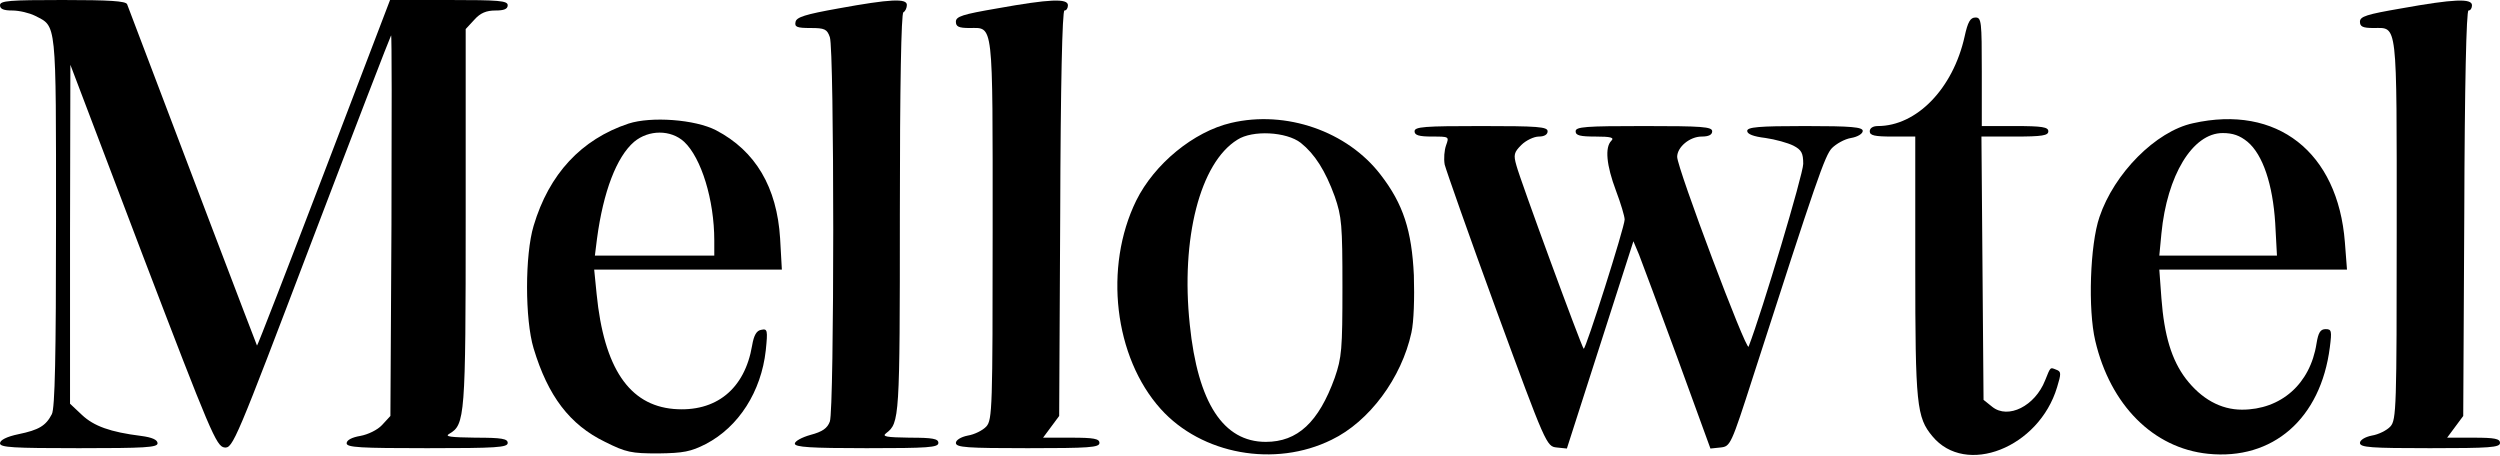
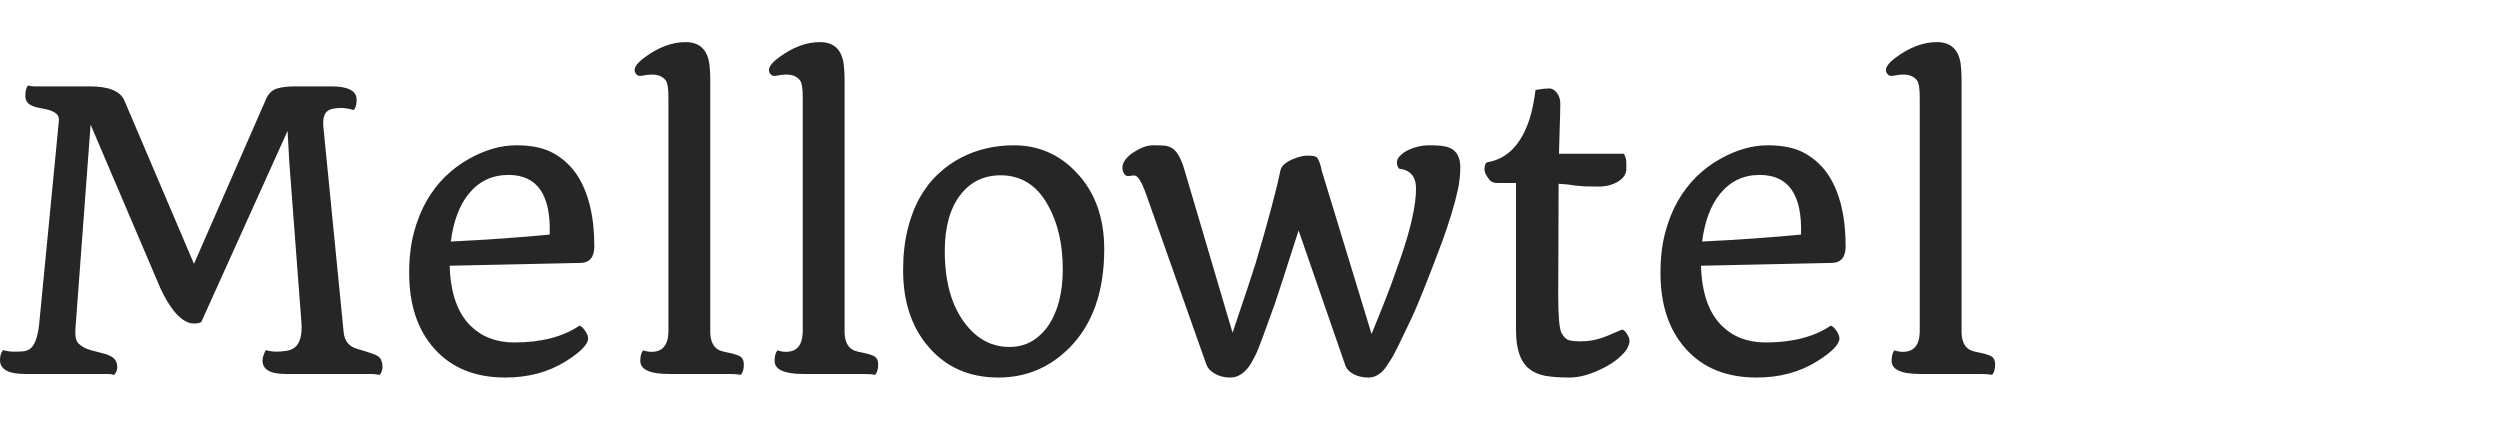
- <svg xmlns="http://www.w3.org/2000/svg" version="1.0" width="714pt" height="130pt" viewBox="0 0 714 130" preserveAspectRatio="xMidYMid meet">
-   <g transform="translate(0,130) scale(0.1,-0.1)" fill="#000000" stroke="none">
-     <path d="M0 1285 c0 -11 11 -15 35 -15 20 0 49 -7 65 -15 62 -32 60 -8 60 -588 0 -382 -3 -534 -12 -550 -17 -33 -37 -45 -95 -57 -34 -7 -53 -17 -53 -26 0 -12 37 -14 225 -14 189 0 225 2 225 14 0 10 -16 17 -47 21 -88 11 -135 28 -169 60 l-34 32 0 484 1 484 207 -545 c193 -505 210 -545 233 -548 24 -3 32 17 248 585 123 323 226 590 228 592 2 3 2 -241 1 -541 l-3 -546 -24 -26 c-13 -14 -40 -27 -62 -31 -24 -4 -39 -12 -39 -21 0 -12 39 -14 230 -14 198 0 230 2 230 15 0 12 -17 15 -92 15 -71 1 -89 3 -75 11 45 26 47 47 47 617 l0 539 25 27 c17 19 34 26 60 26 24 0 35 4 35 15 0 13 -25 15 -168 15 l-168 0 -189 -495 c-104 -272 -190 -494 -191 -492 -1 1 -222 581 -371 975 -4 9 -50 12 -184 12 -152 0 -179 -2 -179 -15z" />
-     <path d="M2395 1276 c-95 -17 -121 -25 -123 -39 -3 -14 4 -17 43 -17 40 0 47 -3 55 -26 13 -34 13 -1064 0 -1098 -7 -19 -21 -29 -55 -38 -25 -7 -45 -18 -45 -25 0 -10 44 -13 205 -13 176 0 205 2 205 15 0 12 -16 15 -82 15 -67 1 -80 3 -67 13 38 29 39 41 39 626 0 369 4 572 10 576 6 3 10 13 10 21 0 19 -47 17 -195 -10z" />
-     <path d="M2848 1276 c-99 -17 -118 -23 -118 -38 0 -14 8 -18 39 -18 69 0 66 27 66 -575 0 -510 -1 -544 -18 -563 -10 -11 -34 -23 -53 -26 -20 -4 -34 -13 -34 -21 0 -13 32 -15 205 -15 176 0 205 2 205 15 0 12 -16 15 -80 15 l-81 0 23 31 23 31 3 579 c1 368 6 579 12 579 6 0 10 7 10 15 0 20 -52 18 -202 -9z" />
-     <path d="M6858 1276 c-99 -17 -118 -23 -118 -38 0 -14 8 -18 39 -18 69 0 66 27 66 -575 0 -510 -1 -544 -18 -563 -10 -11 -34 -23 -53 -26 -20 -4 -34 -13 -34 -21 0 -13 32 -15 200 -15 171 0 200 2 200 15 0 12 -15 15 -75 15 l-76 0 23 31 23 31 3 579 c1 368 6 579 12 579 6 0 10 7 10 15 0 20 -52 18 -202 -9z" />
-     <path d="M5611 1196 c-33 -149 -137 -256 -248 -256 -14 0 -23 -6 -23 -15 0 -12 14 -15 65 -15 l65 0 0 -373 c0 -394 4 -429 49 -483 95 -115 304 -33 356 140 12 39 12 45 -2 50 -18 7 -16 10 -32 -30 -29 -74 -106 -112 -151 -76 l-25 20 -3 376 -3 376 96 0 c78 0 95 3 95 15 0 12 -17 15 -95 15 l-95 0 0 155 c0 144 -1 155 -18 155 -15 0 -22 -13 -31 -54z" />
-     <path d="M1795 947 c-135 -45 -227 -144 -271 -292 -25 -83 -25 -267 0 -350 41 -136 103 -218 204 -267 60 -30 75 -33 152 -33 72 1 93 5 136 27 94 49 158 150 171 267 6 58 5 63 -13 59 -13 -2 -21 -15 -26 -45 -21 -124 -103 -191 -224 -181 -127 11 -199 117 -220 328 l-7 70 268 0 268 0 -5 89 c-9 146 -70 250 -183 309 -60 31 -185 40 -250 19z m159 -52 c49 -46 86 -166 86 -282 l0 -43 -171 0 -170 0 6 48 c18 135 56 234 106 277 42 35 105 35 143 0z" />
-     <path d="M3516 949 c-107 -25 -219 -117 -271 -222 -93 -190 -63 -447 70 -595 117 -130 326 -168 488 -88 108 52 200 177 228 306 7 31 9 100 7 164 -6 127 -30 203 -95 287 -95 124 -270 185 -427 148z m199 -57 c40 -32 70 -79 97 -153 20 -58 22 -81 22 -259 0 -178 -2 -201 -22 -259 -46 -127 -106 -183 -197 -183 -121 0 -194 111 -217 335 -26 245 29 462 136 528 43 28 140 23 181 -9z" />
-     <path d="M6263 948 c-106 -23 -225 -143 -267 -268 -27 -79 -33 -264 -12 -353 43 -184 166 -307 322 -323 185 -19 322 100 348 304 6 47 5 52 -12 52 -15 0 -21 -10 -26 -41 -18 -116 -102 -189 -213 -189 -61 0 -116 31 -160 88 -41 54 -62 124 -70 230 l-6 82 268 0 268 0 -6 78 c-20 258 -194 394 -434 340z m156 -53 c44 -37 72 -122 79 -232 l5 -93 -168 0 -168 0 6 63 c16 166 89 287 175 287 29 0 49 -7 71 -25z" />
-     <path d="M4040 925 c0 -11 12 -15 50 -15 49 0 49 0 40 -25 -5 -14 -7 -38 -4 -55 4 -16 70 -204 148 -417 141 -384 143 -388 172 -391 l29 -3 95 296 95 296 16 -38 c8 -21 58 -154 110 -296 l94 -258 29 3 c28 3 30 7 93 203 182 565 205 631 225 652 12 12 36 26 55 29 18 3 33 12 33 20 0 11 -31 14 -165 14 -133 0 -165 -3 -165 -14 0 -9 18 -16 52 -20 28 -4 64 -14 80 -22 23 -12 28 -21 28 -52 0 -29 -117 -421 -156 -522 -6 -16 -204 510 -204 542 0 28 36 58 70 58 20 0 30 5 30 15 0 13 -28 15 -195 15 -167 0 -195 -2 -195 -15 0 -12 13 -15 57 -15 44 0 54 -3 45 -12 -19 -19 -14 -70 13 -142 14 -37 25 -74 25 -83 0 -21 -112 -374 -117 -369 -6 5 -182 484 -192 523 -9 31 -7 38 14 59 13 13 36 24 50 24 16 0 25 6 25 15 0 13 -28 15 -190 15 -162 0 -190 -2 -190 -15z" />
-   </g>
+ <svg xmlns="http://www.w3.org/2000/svg" width="380" height="64" viewBox="0 -8 475 80" fill="none">
+   <path d="M4.776 63.055C1.592 63.055 0 62.176 0 60.417C0 59.633 0.19 59.004 0.57 58.528C1.259 58.718 1.96 58.813 2.673 58.813C3.386 58.813 3.992 58.79 4.491 58.742C4.99 58.695 5.454 58.493 5.881 58.136C6.761 57.328 7.307 55.534 7.521 52.754L11.192 14.899C11.24 14.305 11.038 13.842 10.586 13.509C10.135 13.177 9.576 12.939 8.911 12.796C8.246 12.654 7.664 12.535 7.165 12.44C6.689 12.345 6.273 12.202 5.917 12.012C5.18 11.656 4.812 11.05 4.812 10.194C4.812 9.315 4.978 8.662 5.311 8.234C5.763 8.353 6.167 8.412 6.523 8.412H17.074C20.614 8.412 22.789 9.279 23.597 11.014L36.856 42.132L50.544 10.836C50.995 9.79 51.673 9.125 52.576 8.84C53.479 8.555 54.631 8.412 56.033 8.412H62.948C66.156 8.412 67.76 9.256 67.76 10.943C67.76 11.846 67.582 12.499 67.226 12.903C66.275 12.642 65.491 12.511 64.873 12.511C64.279 12.511 63.744 12.559 63.269 12.654C62.794 12.749 62.414 12.927 62.128 13.188C61.534 13.688 61.309 14.685 61.451 16.183L65.301 55.178C65.467 56.841 66.358 57.887 67.974 58.315C68.426 58.433 68.901 58.576 69.4 58.742L70.79 59.206C71.669 59.491 72.204 59.871 72.394 60.346C72.584 60.798 72.679 61.237 72.679 61.665C72.679 62.259 72.501 62.782 72.144 63.233C71.598 63.115 71.04 63.055 70.469 63.055H54.215C51.316 63.055 49.867 62.188 49.867 60.453C49.867 60.168 49.95 59.812 50.116 59.384C50.283 58.932 50.413 58.647 50.508 58.528C51.221 58.718 51.875 58.813 52.469 58.813C53.087 58.813 53.716 58.766 54.358 58.671C55.023 58.576 55.582 58.35 56.033 57.994C57.008 57.186 57.423 55.653 57.281 53.395L54.964 22.812L54.643 16.86L38.247 53.182C37.938 53.372 37.462 53.467 36.821 53.467C36.179 53.467 35.514 53.241 34.825 52.79C34.159 52.314 33.553 51.732 33.007 51.043C32.128 49.926 31.284 48.5 30.476 46.766L17.216 15.684L14.329 54.501C14.234 55.855 14.424 56.77 14.899 57.245C15.493 57.839 16.278 58.267 17.252 58.528C18.226 58.79 18.987 58.992 19.533 59.134C20.08 59.253 20.555 59.419 20.959 59.633C21.838 60.061 22.278 60.774 22.278 61.772C22.278 62.271 22.088 62.758 21.707 63.233C21.28 63.115 20.876 63.055 20.496 63.055H4.776ZM77.741 43.878C77.741 41.003 78.038 38.449 78.632 36.215C79.226 33.981 80.022 31.985 81.02 30.227C82.042 28.444 83.23 26.888 84.585 25.557C85.963 24.226 87.436 23.121 89.004 22.242C92.094 20.484 95.135 19.605 98.129 19.605C101.124 19.605 103.524 20.139 105.33 21.209C107.136 22.254 108.609 23.656 109.75 25.415C111.864 28.765 112.922 33.221 112.922 38.781C112.922 40.849 112.055 41.906 110.32 41.954L85.44 42.488C85.582 47.645 86.913 51.459 89.432 53.93C91.571 56.021 94.339 57.067 97.737 57.067C102.799 57.067 106.91 56.009 110.07 53.895C110.284 53.895 110.546 54.073 110.854 54.429C111.449 55.142 111.746 55.76 111.746 56.283C111.746 57.423 110.32 58.885 107.468 60.667C104.189 62.711 100.363 63.732 95.991 63.732C90.288 63.732 85.808 61.915 82.553 58.279C79.345 54.714 77.741 49.914 77.741 43.878ZM85.654 37.89C92.498 37.557 98.759 37.118 104.438 36.571C104.7 29.015 102.086 25.236 96.597 25.236C93.531 25.236 91.024 26.424 89.076 28.801C87.293 30.987 86.153 34.017 85.654 37.89ZM127.108 63.055C123.473 63.055 121.655 62.224 121.655 60.56C121.655 59.681 121.833 59.016 122.189 58.564C122.76 58.754 123.294 58.849 123.793 58.849C125.861 58.849 126.93 57.602 127.001 55.106V10.479C127.001 8.816 126.835 7.759 126.502 7.307C125.956 6.547 125.077 6.167 123.865 6.167C123.318 6.167 122.784 6.226 122.261 6.345C121.762 6.44 121.405 6.44 121.191 6.345C121.001 6.226 120.847 6.071 120.728 5.881C120.253 5.097 120.847 4.099 122.51 2.887C125.124 0.962 127.702 0 130.245 0C132.954 0 134.475 1.461 134.808 4.384C134.903 5.264 134.95 6.19 134.95 7.165V55.249C135.021 57.102 135.699 58.243 136.982 58.671C137.362 58.79 137.802 58.897 138.301 58.992C138.824 59.087 139.299 59.206 139.727 59.348C140.154 59.467 140.487 59.609 140.725 59.776C141.129 60.085 141.331 60.584 141.331 61.273C141.331 62.105 141.14 62.758 140.76 63.233C140.285 63.115 139.525 63.055 138.479 63.055H127.108ZM152.63 63.055C148.994 63.055 147.176 62.224 147.176 60.56C147.176 59.681 147.354 59.016 147.711 58.564C148.281 58.754 148.816 58.849 149.315 58.849C151.382 58.849 152.452 57.602 152.523 55.106V10.479C152.523 8.816 152.357 7.759 152.024 7.307C151.477 6.547 150.598 6.167 149.386 6.167C148.84 6.167 148.305 6.226 147.782 6.345C147.283 6.44 146.927 6.44 146.713 6.345C146.523 6.226 146.368 6.071 146.25 5.881C145.774 5.097 146.368 4.099 148.032 2.887C150.646 0.962 153.224 0 155.767 0C158.476 0 159.996 1.461 160.329 4.384C160.424 5.264 160.472 6.19 160.472 7.165V55.249C160.543 57.102 161.22 58.243 162.503 58.671C162.884 58.79 163.323 58.897 163.822 58.992C164.345 59.087 164.82 59.206 165.248 59.348C165.676 59.467 166.008 59.609 166.246 59.776C166.65 60.085 166.852 60.584 166.852 61.273C166.852 62.105 166.662 62.758 166.282 63.233C165.806 63.115 165.046 63.055 164 63.055H152.63ZM171.593 43.379C171.593 40.48 171.878 37.878 172.448 35.573C173.019 33.268 173.803 31.236 174.801 29.478C175.799 27.72 176.975 26.223 178.33 24.987C179.684 23.727 181.134 22.706 182.678 21.921C185.696 20.377 189.011 19.605 192.623 19.605C197.257 19.605 201.19 21.292 204.421 24.666C208.01 28.373 209.804 33.268 209.804 39.352C209.804 47.336 207.629 53.55 203.281 57.994C199.502 61.819 194.976 63.732 189.7 63.732C184.187 63.732 179.767 61.796 176.44 57.922C173.209 54.192 171.593 49.344 171.593 43.379ZM191.803 57.922C193.395 57.922 194.821 57.554 196.081 56.817C197.34 56.057 198.409 55.023 199.289 53.716C201.047 51.007 201.926 47.49 201.926 43.166C201.926 38.413 201 34.373 199.146 31.046C197.055 27.221 194.049 25.308 190.128 25.308C186.967 25.308 184.437 26.52 182.536 28.943C180.516 31.51 179.506 35.098 179.506 39.708C179.506 45.482 180.777 50.045 183.32 53.395C185.601 56.413 188.429 57.922 191.803 57.922ZM229.23 61.309L217.788 28.979C216.933 26.555 216.184 25.343 215.542 25.343C215.257 25.343 214.925 25.379 214.544 25.45C214.164 25.521 213.855 25.391 213.618 25.058C213.38 24.725 213.261 24.31 213.261 23.811C213.261 23.311 213.463 22.801 213.867 22.278C214.271 21.755 214.782 21.303 215.4 20.923C216.778 20.044 217.978 19.605 219 19.605C220.046 19.605 220.818 19.628 221.317 19.676C221.816 19.723 222.291 19.89 222.743 20.175C223.646 20.769 224.406 22.111 225.024 24.203L234.185 55.213C236.442 48.56 237.903 44.164 238.569 42.025C240.921 34.088 242.49 28.219 243.274 24.416C243.44 23.561 244.224 22.836 245.626 22.242C246.72 21.791 247.646 21.565 248.407 21.565C249.167 21.565 249.666 21.624 249.904 21.743C250.165 21.838 250.355 22.028 250.474 22.314C250.759 22.884 250.973 23.573 251.116 24.381L260.597 55.463C262.379 51.114 263.591 48.061 264.233 46.302L266.086 41.098C268.059 35.419 269.045 30.987 269.045 27.803C269.045 25.545 267.952 24.286 265.766 24.024C265.528 23.644 265.409 23.252 265.409 22.848C265.409 22.42 265.611 22.005 266.015 21.601C266.419 21.173 266.942 20.805 267.583 20.496C268.867 19.901 270.162 19.605 271.469 19.605C272.799 19.605 273.821 19.676 274.534 19.818C275.247 19.961 275.817 20.21 276.245 20.567C277.053 21.28 277.457 22.349 277.457 23.775C277.457 25.177 277.303 26.603 276.994 28.052C276.685 29.478 276.269 31.046 275.746 32.757C275.223 34.468 274.617 36.262 273.928 38.14C271.338 45.031 269.449 49.76 268.261 52.326L265.659 57.744C265.136 58.79 264.732 59.55 264.447 60.025L263.556 61.416C262.558 62.96 261.381 63.732 260.027 63.732C258.554 63.732 257.342 63.34 256.391 62.556C256.011 62.224 255.738 61.808 255.571 61.309L246.731 35.787C244.355 43.225 242.846 47.883 242.205 49.76C240.256 55.225 239.08 58.374 238.676 59.206C238.272 60.014 237.915 60.679 237.606 61.202C237.298 61.701 236.953 62.128 236.573 62.485C235.717 63.317 234.779 63.732 233.757 63.732C232.331 63.732 231.107 63.317 230.085 62.485C229.705 62.176 229.42 61.784 229.23 61.309ZM296.099 38.746L296.063 48.12C296.063 52.041 296.265 54.405 296.669 55.213C297.073 55.998 297.549 56.473 298.095 56.639C298.642 56.782 299.343 56.853 300.198 56.853C301.054 56.853 301.826 56.794 302.515 56.675C303.228 56.532 303.893 56.354 304.511 56.14C305.129 55.926 305.723 55.689 306.293 55.427L308.04 54.679C308.444 54.536 308.896 54.952 309.395 55.926C309.537 56.188 309.608 56.497 309.608 56.853C309.608 57.186 309.466 57.625 309.181 58.172C308.896 58.718 308.337 59.348 307.505 60.061C306.697 60.75 305.747 61.368 304.654 61.915C302.278 63.127 300.139 63.732 298.238 63.732C296.361 63.732 294.828 63.626 293.64 63.412C292.451 63.198 291.442 62.77 290.61 62.128C288.899 60.798 288.043 58.362 288.043 54.821V26.769H284.515C283.778 26.769 283.243 26.531 282.911 26.056C282.34 25.32 282.055 24.702 282.055 24.203C282.055 23.371 282.257 22.908 282.661 22.812C286.439 22.171 289.113 19.367 290.681 14.4C291.133 12.903 291.489 11.133 291.75 9.089C292.891 8.899 293.747 8.804 294.317 8.804C294.911 8.804 295.422 9.101 295.85 9.695C296.277 10.289 296.479 10.979 296.456 11.763C296.456 12.547 296.444 13.284 296.42 13.973C296.396 14.662 296.372 15.41 296.349 16.218L296.206 21.209H308.539C308.848 21.755 309.002 22.337 309.002 22.955V24.06C309.002 25.058 308.468 25.878 307.398 26.52C306.329 27.137 305.141 27.446 303.834 27.446C302.551 27.446 301.624 27.434 301.054 27.411C300.507 27.363 299.972 27.316 299.45 27.268L297.881 27.054C297.335 27.007 296.753 26.959 296.135 26.912V27.304L296.099 38.746ZM315.49 43.878C315.49 41.003 315.787 38.449 316.381 36.215C316.975 33.981 317.771 31.985 318.769 30.227C319.791 28.444 320.979 26.888 322.333 25.557C323.712 24.226 325.185 23.121 326.753 22.242C329.843 20.484 332.884 19.605 335.878 19.605C338.873 19.605 341.273 20.139 343.079 21.209C344.885 22.254 346.358 23.656 347.499 25.415C349.613 28.765 350.671 33.221 350.671 38.781C350.671 40.849 349.804 41.906 348.069 41.954L323.189 42.488C323.332 47.645 324.662 51.459 327.181 53.93C329.32 56.021 332.088 57.067 335.486 57.067C340.548 57.067 344.659 56.009 347.819 53.895C348.033 53.895 348.295 54.073 348.604 54.429C349.198 55.142 349.495 55.76 349.495 56.283C349.495 57.423 348.069 58.885 345.217 60.667C341.938 62.711 338.112 63.732 333.74 63.732C328.037 63.732 323.557 61.915 320.302 58.279C317.094 54.714 315.49 49.914 315.49 43.878ZM323.403 37.89C330.247 37.557 336.508 37.118 342.188 36.571C342.449 29.015 339.835 25.236 334.346 25.236C331.28 25.236 328.773 26.424 326.825 28.801C325.042 30.987 323.902 34.017 323.403 37.89ZM364.857 63.055C361.222 63.055 359.404 62.224 359.404 60.56C359.404 59.681 359.582 59.016 359.938 58.564C360.509 58.754 361.043 58.849 361.542 58.849C363.61 58.849 364.679 57.602 364.75 55.106V10.479C364.75 8.816 364.584 7.759 364.251 7.307C363.705 6.547 362.826 6.167 361.614 6.167C361.067 6.167 360.533 6.226 360.01 6.345C359.511 6.44 359.154 6.44 358.94 6.345C358.75 6.226 358.596 6.071 358.477 5.881C358.002 5.097 358.596 4.099 360.259 2.887C362.873 0.962 365.451 0 367.994 0C370.703 0 372.224 1.461 372.557 4.384C372.652 5.264 372.699 6.19 372.699 7.165V55.249C372.771 57.102 373.448 58.243 374.731 58.671C375.111 58.79 375.551 58.897 376.05 58.992C376.573 59.087 377.048 59.206 377.476 59.348C377.903 59.467 378.236 59.609 378.474 59.776C378.878 60.085 379.08 60.584 379.08 61.273C379.08 62.105 378.889 62.758 378.509 63.233C378.034 63.115 377.274 63.055 376.228 63.055H364.857Z" fill="#262626" />
</svg>
